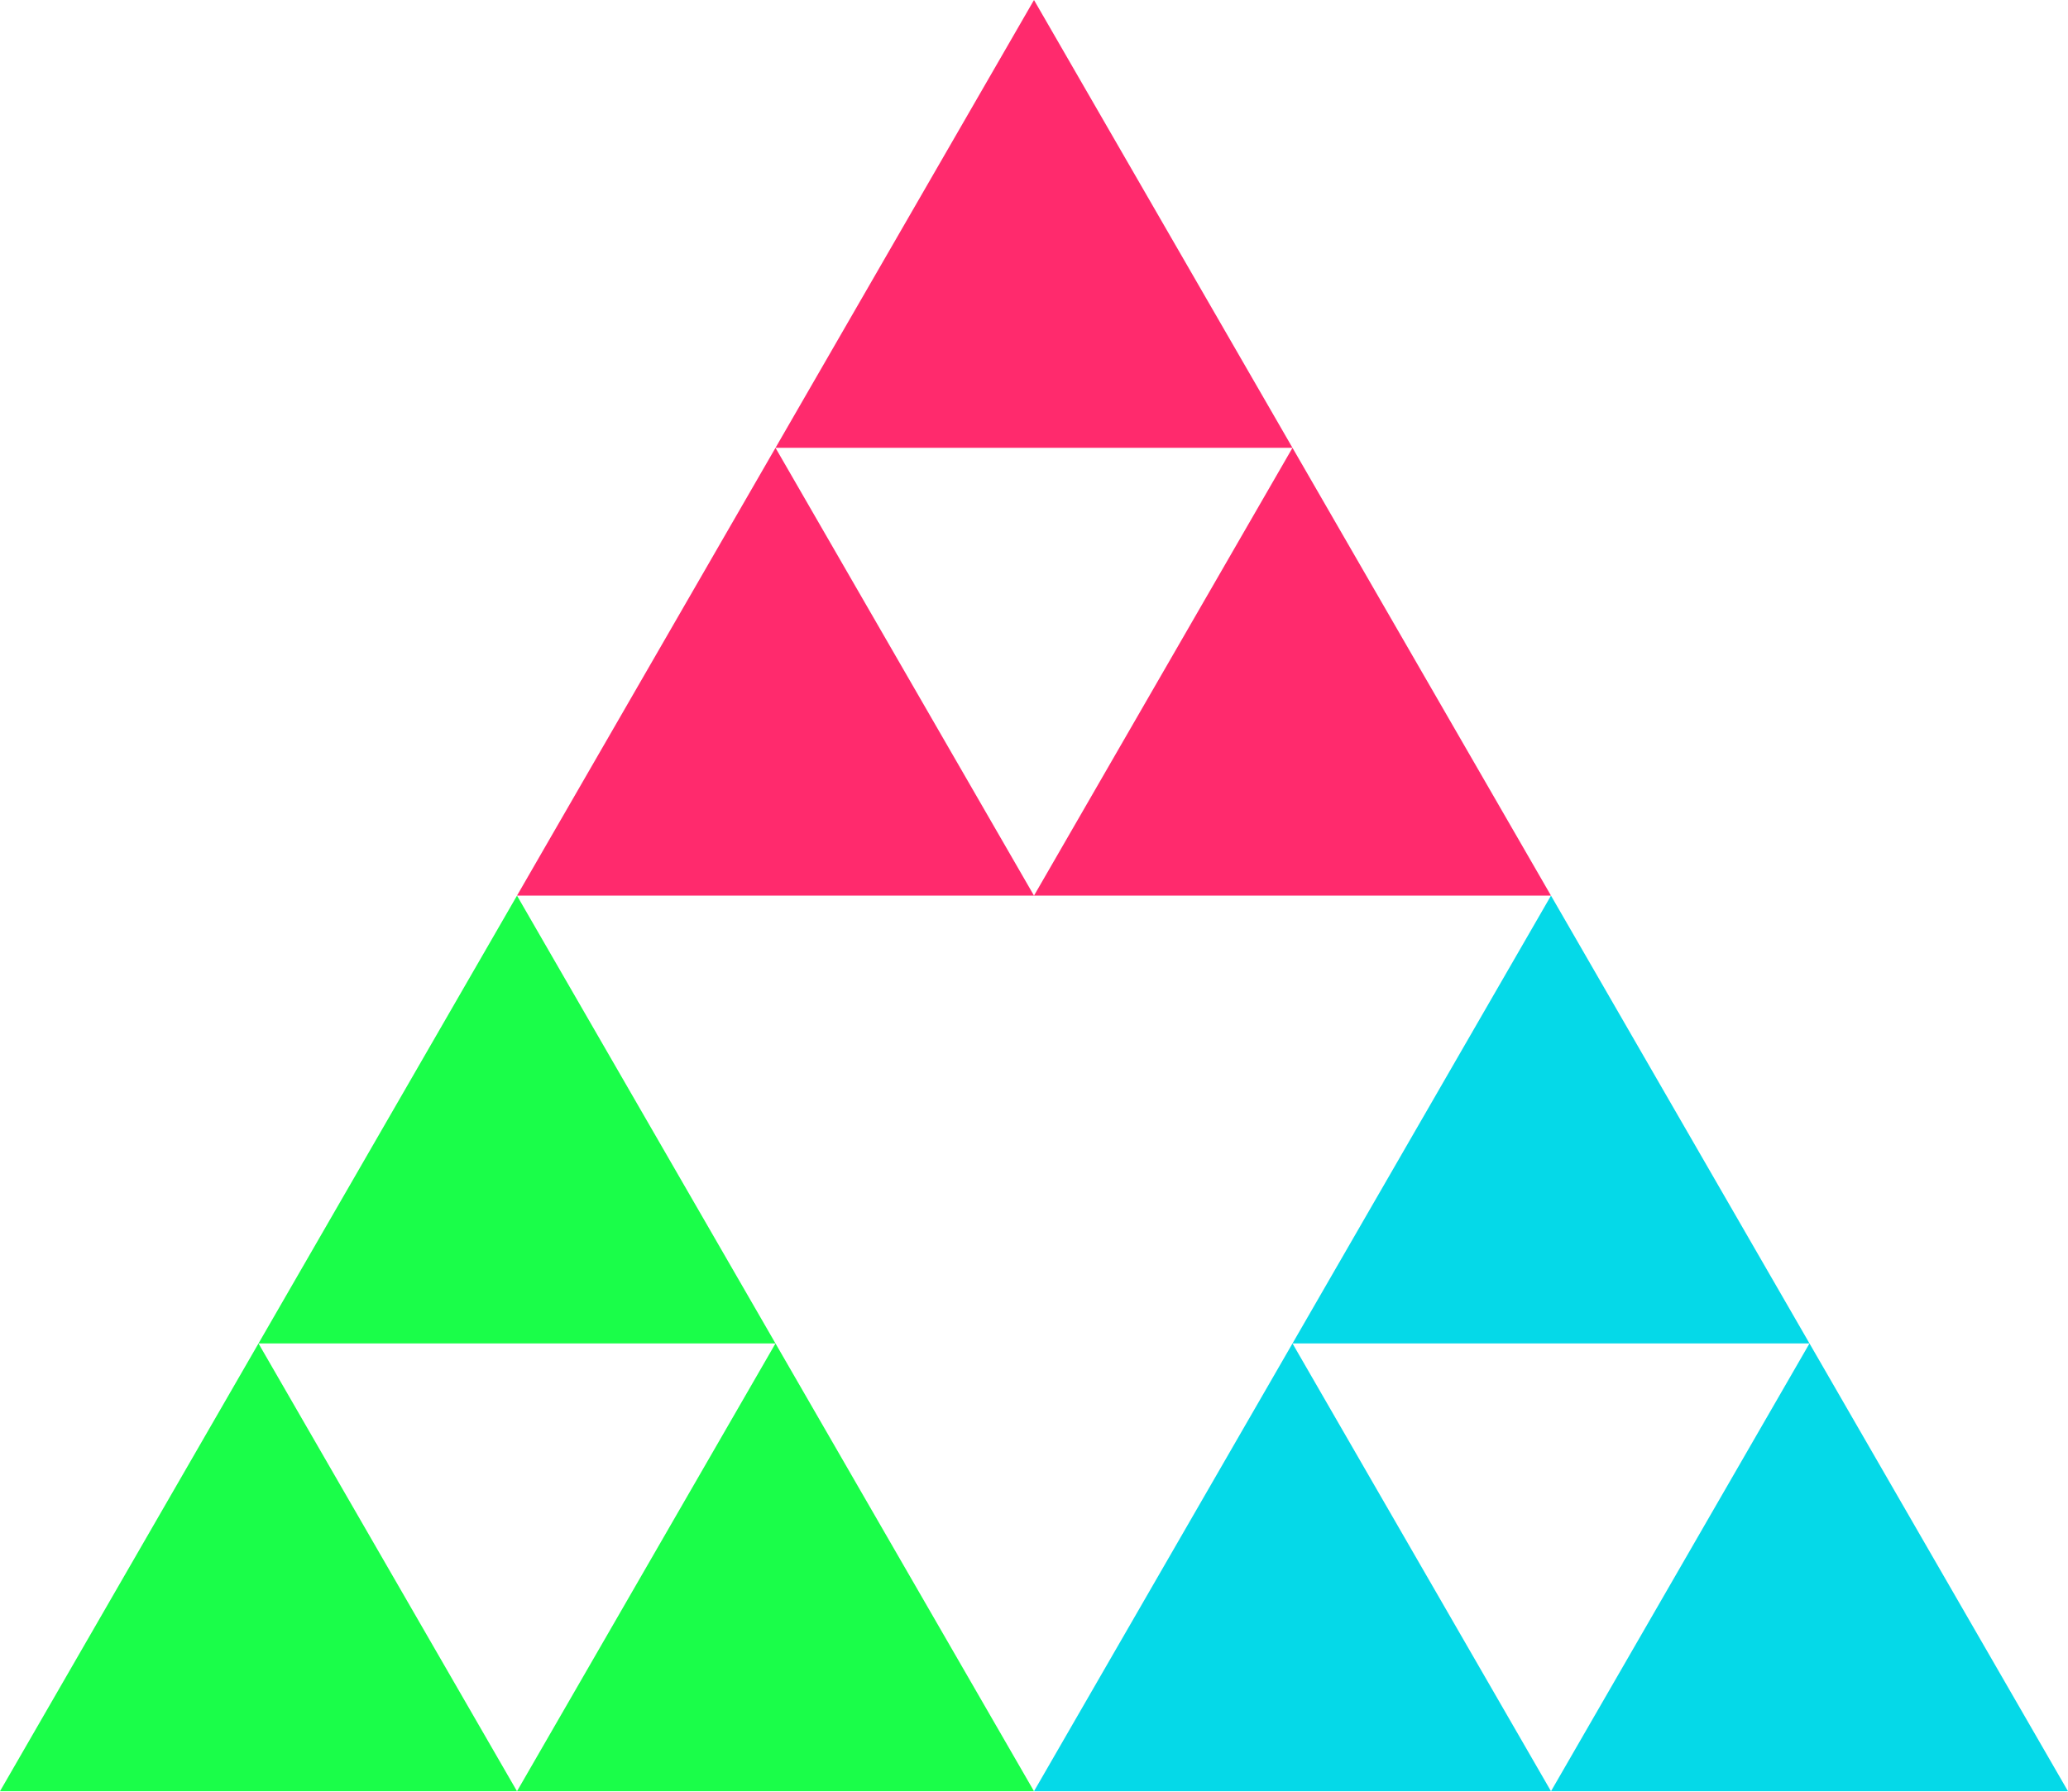
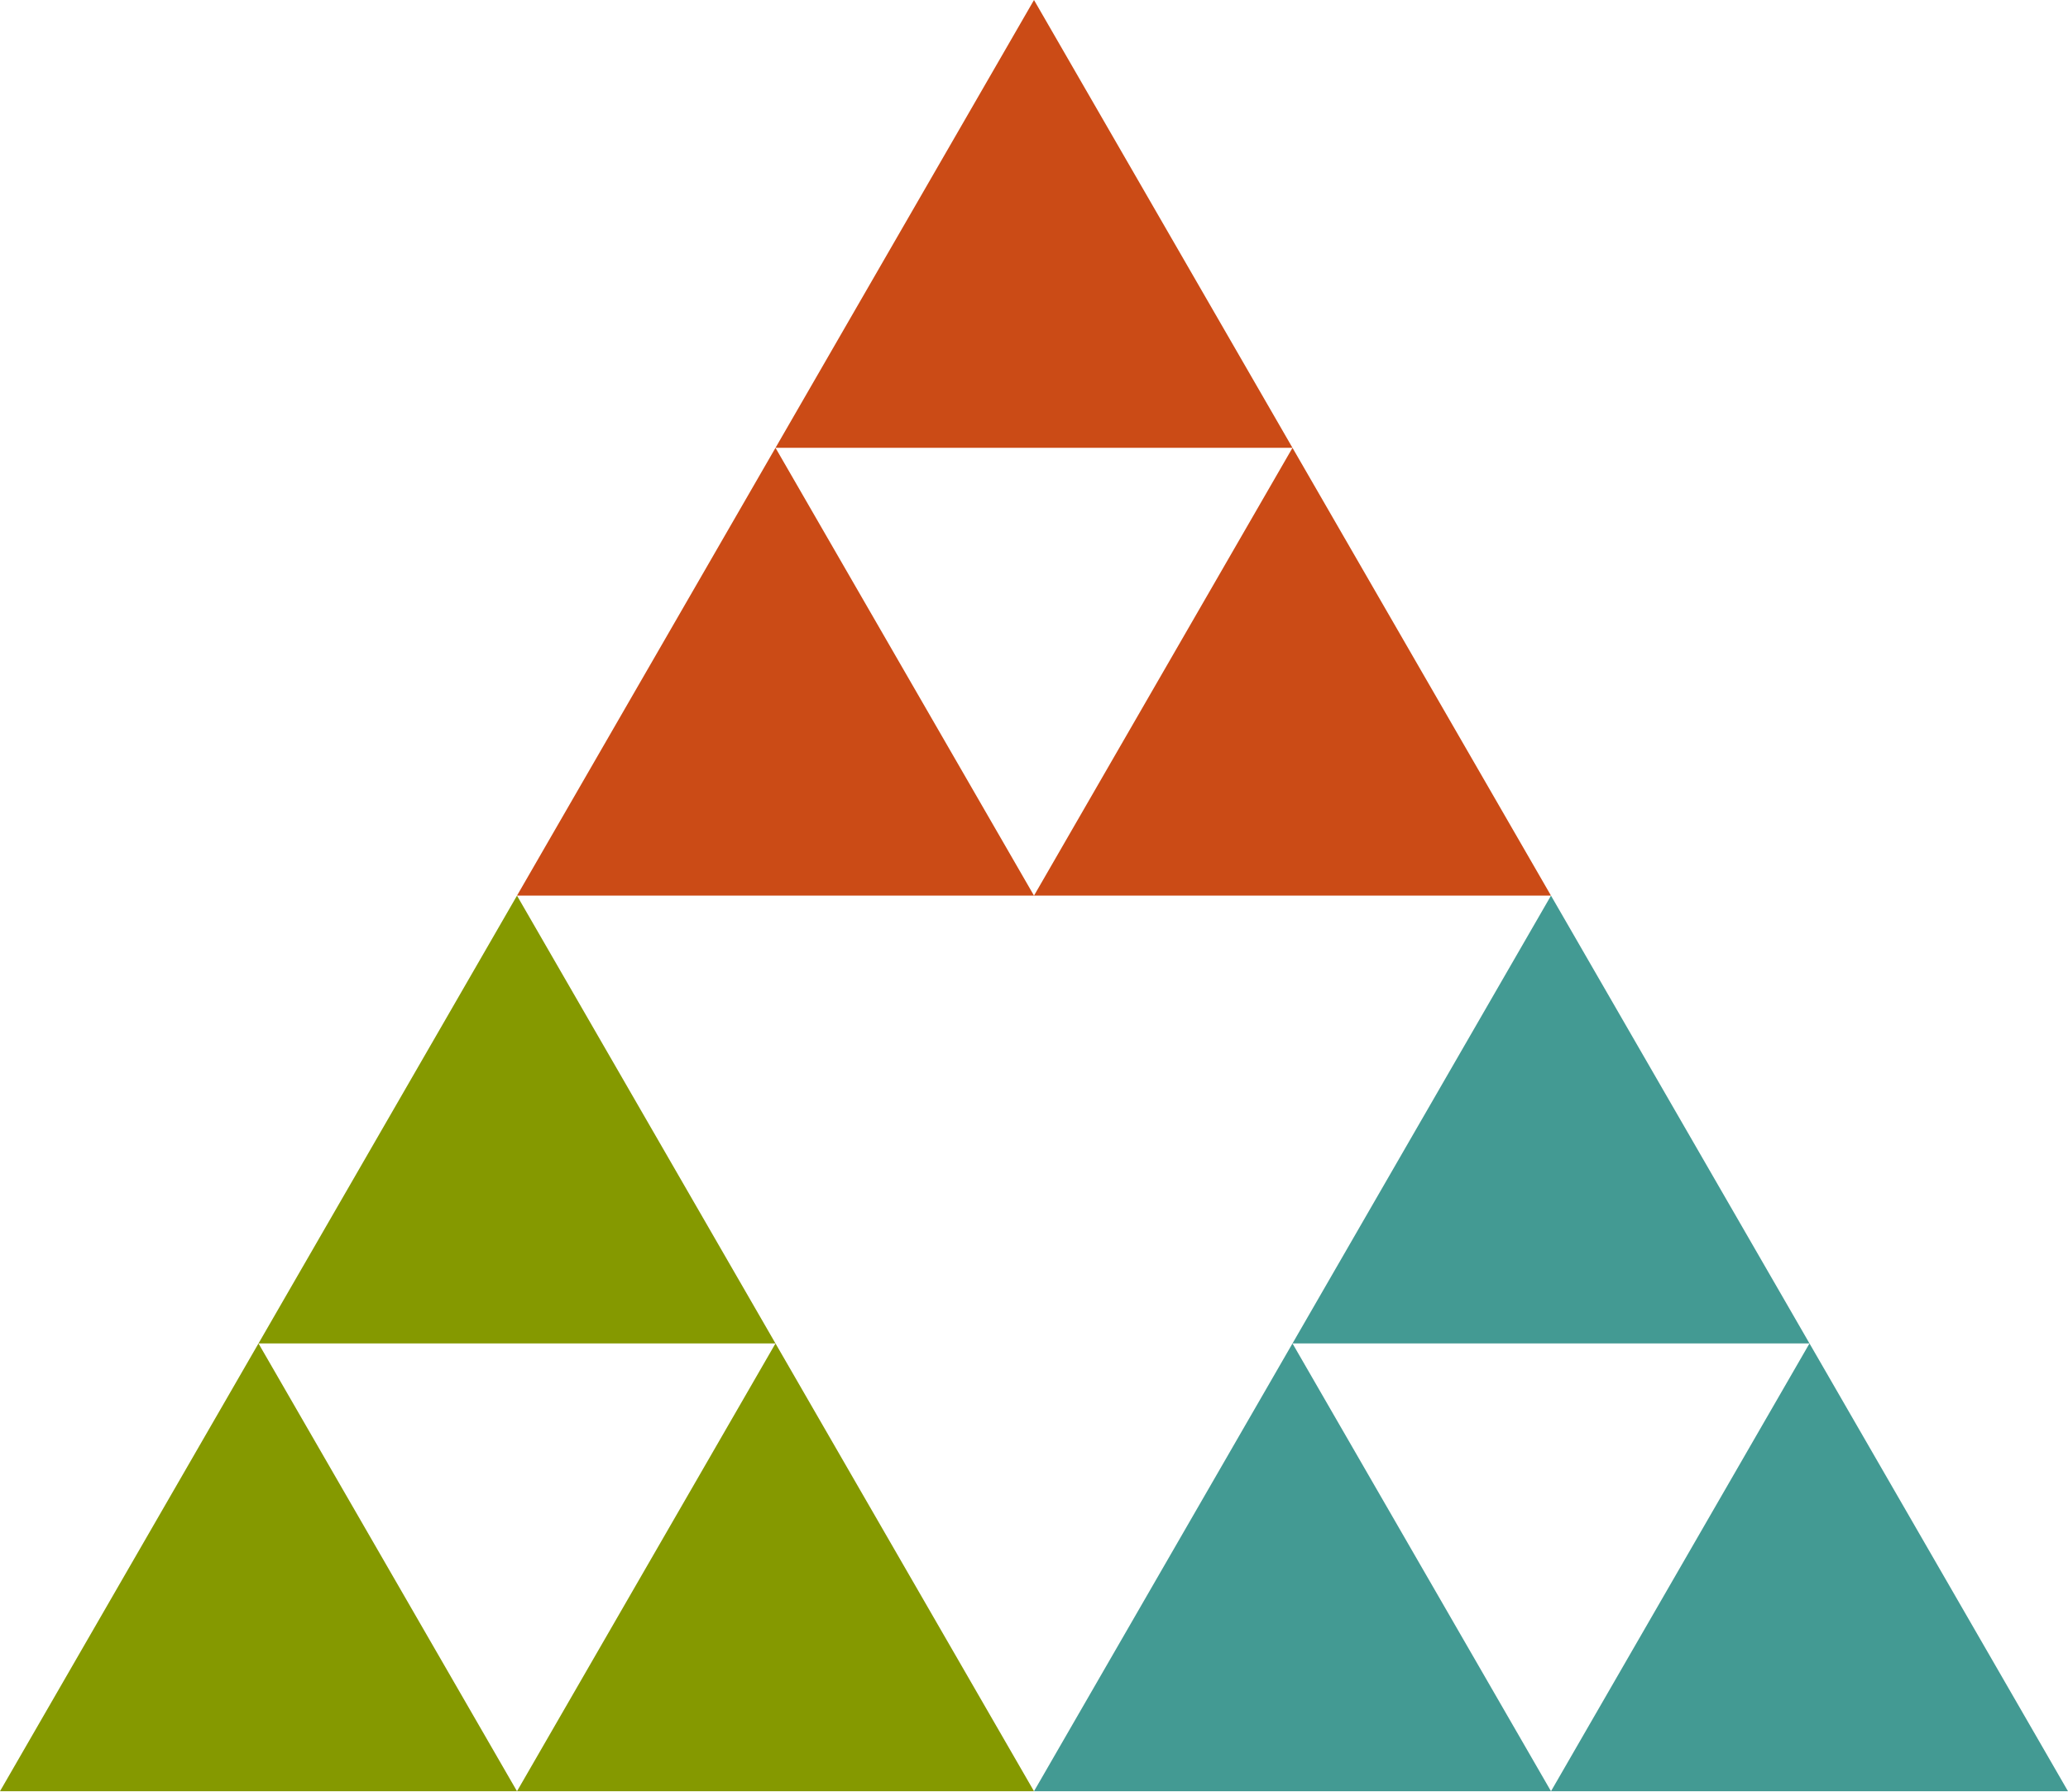
<svg xmlns="http://www.w3.org/2000/svg" width="279.888mm" height="242.39mm" viewBox="0 0 279.888 242.39" version="1.1" id="svg1">
  <defs id="defs1" />
  <g id="layer1" transform="translate(-57.21617,-45.94187)">
-     <path style="fill:#ff2a6d;fill-opacity:1;fill-rule:nonzero;stroke:none;stroke-width:0;stroke-dasharray:none;stroke-opacity:1" id="path12" d="m 102.71,86.792 -41.604,0 20.802,-36.03 z" transform="matrix(1.68184,0,0,1.68184,59.40367,-39.43023)" />
-     <path style="fill:#ff2a6d;fill-opacity:1;fill-rule:nonzero;stroke:none;stroke-width:0;stroke-dasharray:none;stroke-opacity:1" id="path12-7" d="m 102.71,86.792 -41.604,0 20.802,-36.03 z" transform="matrix(1.68184,0,0,1.68184,24.41769,21.16726)" />
-     <path style="fill:#ff2a6d;fill-opacity:1;fill-rule:nonzero;stroke:none;stroke-width:0;stroke-dasharray:none;stroke-opacity:1" id="path12-7-2" d="m 102.71,86.792 -41.604,0 20.802,-36.03 z" transform="matrix(1.68184,0,0,1.68184,94.38965,21.16726)" />
-     <path style="fill:#1afe49;fill-opacity:1;fill-rule:nonzero;stroke:none;stroke-width:0;stroke-dasharray:none;stroke-opacity:1" id="path12-9" d="m 102.71,86.792 -41.604,0 20.802,-36.03 z" transform="matrix(1.68184,0,0,1.68184,-10.56829,81.76476)" />
-     <path style="fill:#1afe49;fill-opacity:1;fill-rule:nonzero;stroke:none;stroke-width:0;stroke-dasharray:none;stroke-opacity:1" id="path12-7-22" d="m 102.71,86.792 -41.604,0 20.802,-36.03 z" transform="matrix(1.68184,0,0,1.68184,-45.55427,142.3622)" />
-     <path style="fill:#1afe49;fill-opacity:1;fill-rule:nonzero;stroke:none;stroke-width:0;stroke-dasharray:none;stroke-opacity:1" id="path12-7-2-8" d="m 102.71,86.792 -41.604,0 20.802,-36.03 z" transform="matrix(1.68184,0,0,1.68184,24.41769,142.3622)" />
-     <path style="fill:#05d9e8;fill-opacity:1;fill-rule:nonzero;stroke:none;stroke-width:0;stroke-dasharray:none;stroke-opacity:1" id="path12-9-6" d="m 102.71,86.792 -41.604,0 20.802,-36.03 z" transform="matrix(1.68184,0,0,1.68184,129.3756,81.76476)" />
-     <path style="fill:#05d9e8;fill-opacity:1;fill-rule:nonzero;stroke:none;stroke-width:0;stroke-dasharray:none;stroke-opacity:1" id="path12-7-22-1" d="m 102.71,86.792 -41.604,0 20.802,-36.03 z" transform="matrix(1.68184,0,0,1.68184,94.38965,142.3622)" />
-     <path style="fill:#05d9e8;fill-opacity:1;fill-rule:nonzero;stroke:none;stroke-width:0;stroke-dasharray:none;stroke-opacity:1" id="path12-7-2-8-2" d="m 102.71,86.792 -41.604,0 20.802,-36.03 z" transform="matrix(1.68184,0,0,1.68184,164.3616,142.3622)" />
+     <path style="fill:#cb4b16;fill-opacity:1;fill-rule:nonzero;stroke:none;stroke-width:0;stroke-dasharray:none;stroke-opacity:1" id="path12" d="m 102.71,86.792 -41.604,0 20.802,-36.03 z" transform="matrix(1.68184,0,0,1.68184,59.40367,-39.43023)" />
+     <path style="fill:#cb4b16;fill-opacity:1;fill-rule:nonzero;stroke:none;stroke-width:0;stroke-dasharray:none;stroke-opacity:1" id="path12-7" d="m 102.71,86.792 -41.604,0 20.802,-36.03 z" transform="matrix(1.68184,0,0,1.68184,24.41769,21.16726)" />
+     <path style="fill:#cb4b16;fill-opacity:1;fill-rule:nonzero;stroke:none;stroke-width:0;stroke-dasharray:none;stroke-opacity:1" id="path12-7-2" d="m 102.71,86.792 -41.604,0 20.802,-36.03 z" transform="matrix(1.68184,0,0,1.68184,94.38965,21.16726)" />
+     <path style="fill:#859900;fill-opacity:1;fill-rule:nonzero;stroke:none;stroke-width:0;stroke-dasharray:none;stroke-opacity:1" id="path12-9" d="m 102.71,86.792 -41.604,0 20.802,-36.03 z" transform="matrix(1.68184,0,0,1.68184,-10.56829,81.76476)" />
+     <path style="fill:#859900;fill-opacity:1;fill-rule:nonzero;stroke:none;stroke-width:0;stroke-dasharray:none;stroke-opacity:1" id="path12-7-22" d="m 102.71,86.792 -41.604,0 20.802,-36.03 z" transform="matrix(1.68184,0,0,1.68184,-45.55427,142.3622)" />
+     <path style="fill:#859900;fill-opacity:1;fill-rule:nonzero;stroke:none;stroke-width:0;stroke-dasharray:none;stroke-opacity:1" id="path12-7-2-8" d="m 102.71,86.792 -41.604,0 20.802,-36.03 z" transform="matrix(1.68184,0,0,1.68184,24.41769,142.3622)" />
+     <path style="fill:#439a93;fill-opacity:1;fill-rule:nonzero;stroke:none;stroke-width:0;stroke-dasharray:none;stroke-opacity:1" id="path12-9-6" d="m 102.71,86.792 -41.604,0 20.802,-36.03 z" transform="matrix(1.68184,0,0,1.68184,129.3756,81.76476)" />
+     <path style="fill:#439a93;fill-opacity:1;fill-rule:nonzero;stroke:none;stroke-width:0;stroke-dasharray:none;stroke-opacity:1" id="path12-7-22-1" d="m 102.71,86.792 -41.604,0 20.802,-36.03 z" transform="matrix(1.68184,0,0,1.68184,94.38965,142.3622)" />
+     <path style="fill:#439a93;fill-opacity:1;fill-rule:nonzero;stroke:none;stroke-width:0;stroke-dasharray:none;stroke-opacity:1" id="path12-7-2-8-2" d="m 102.71,86.792 -41.604,0 20.802,-36.03 z" transform="matrix(1.68184,0,0,1.68184,164.3616,142.3622)" />
  </g>
</svg>
